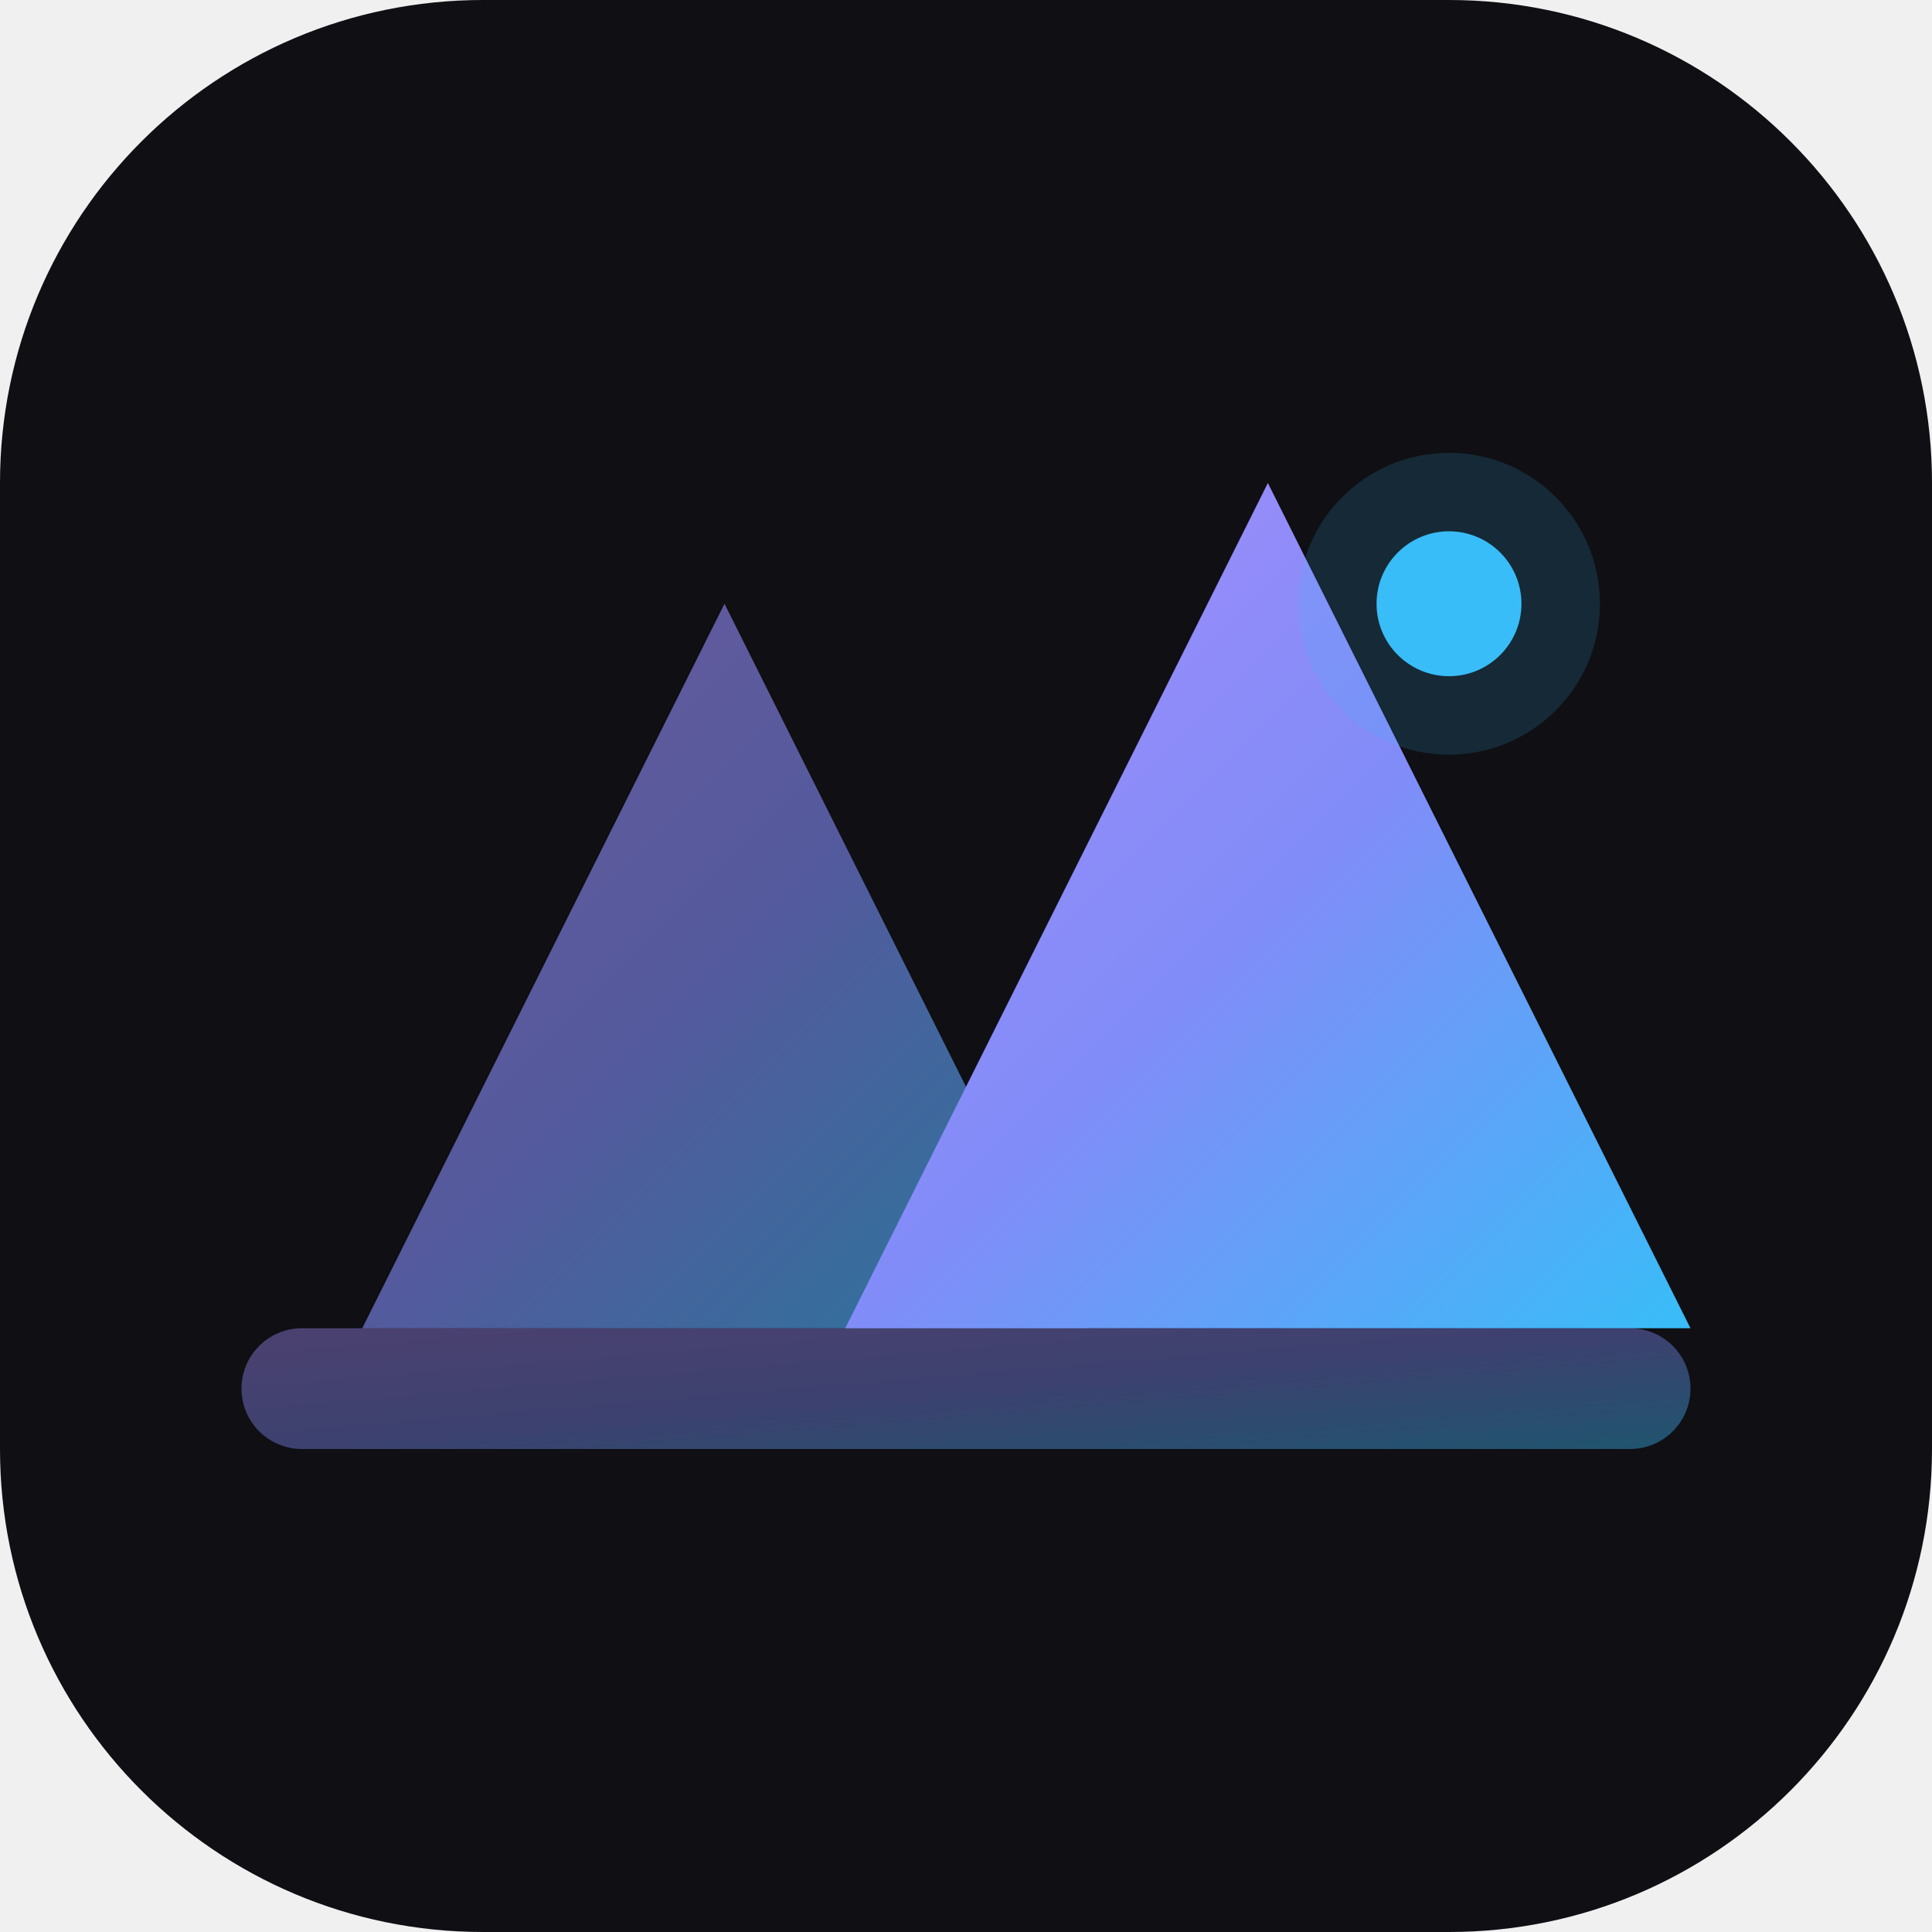
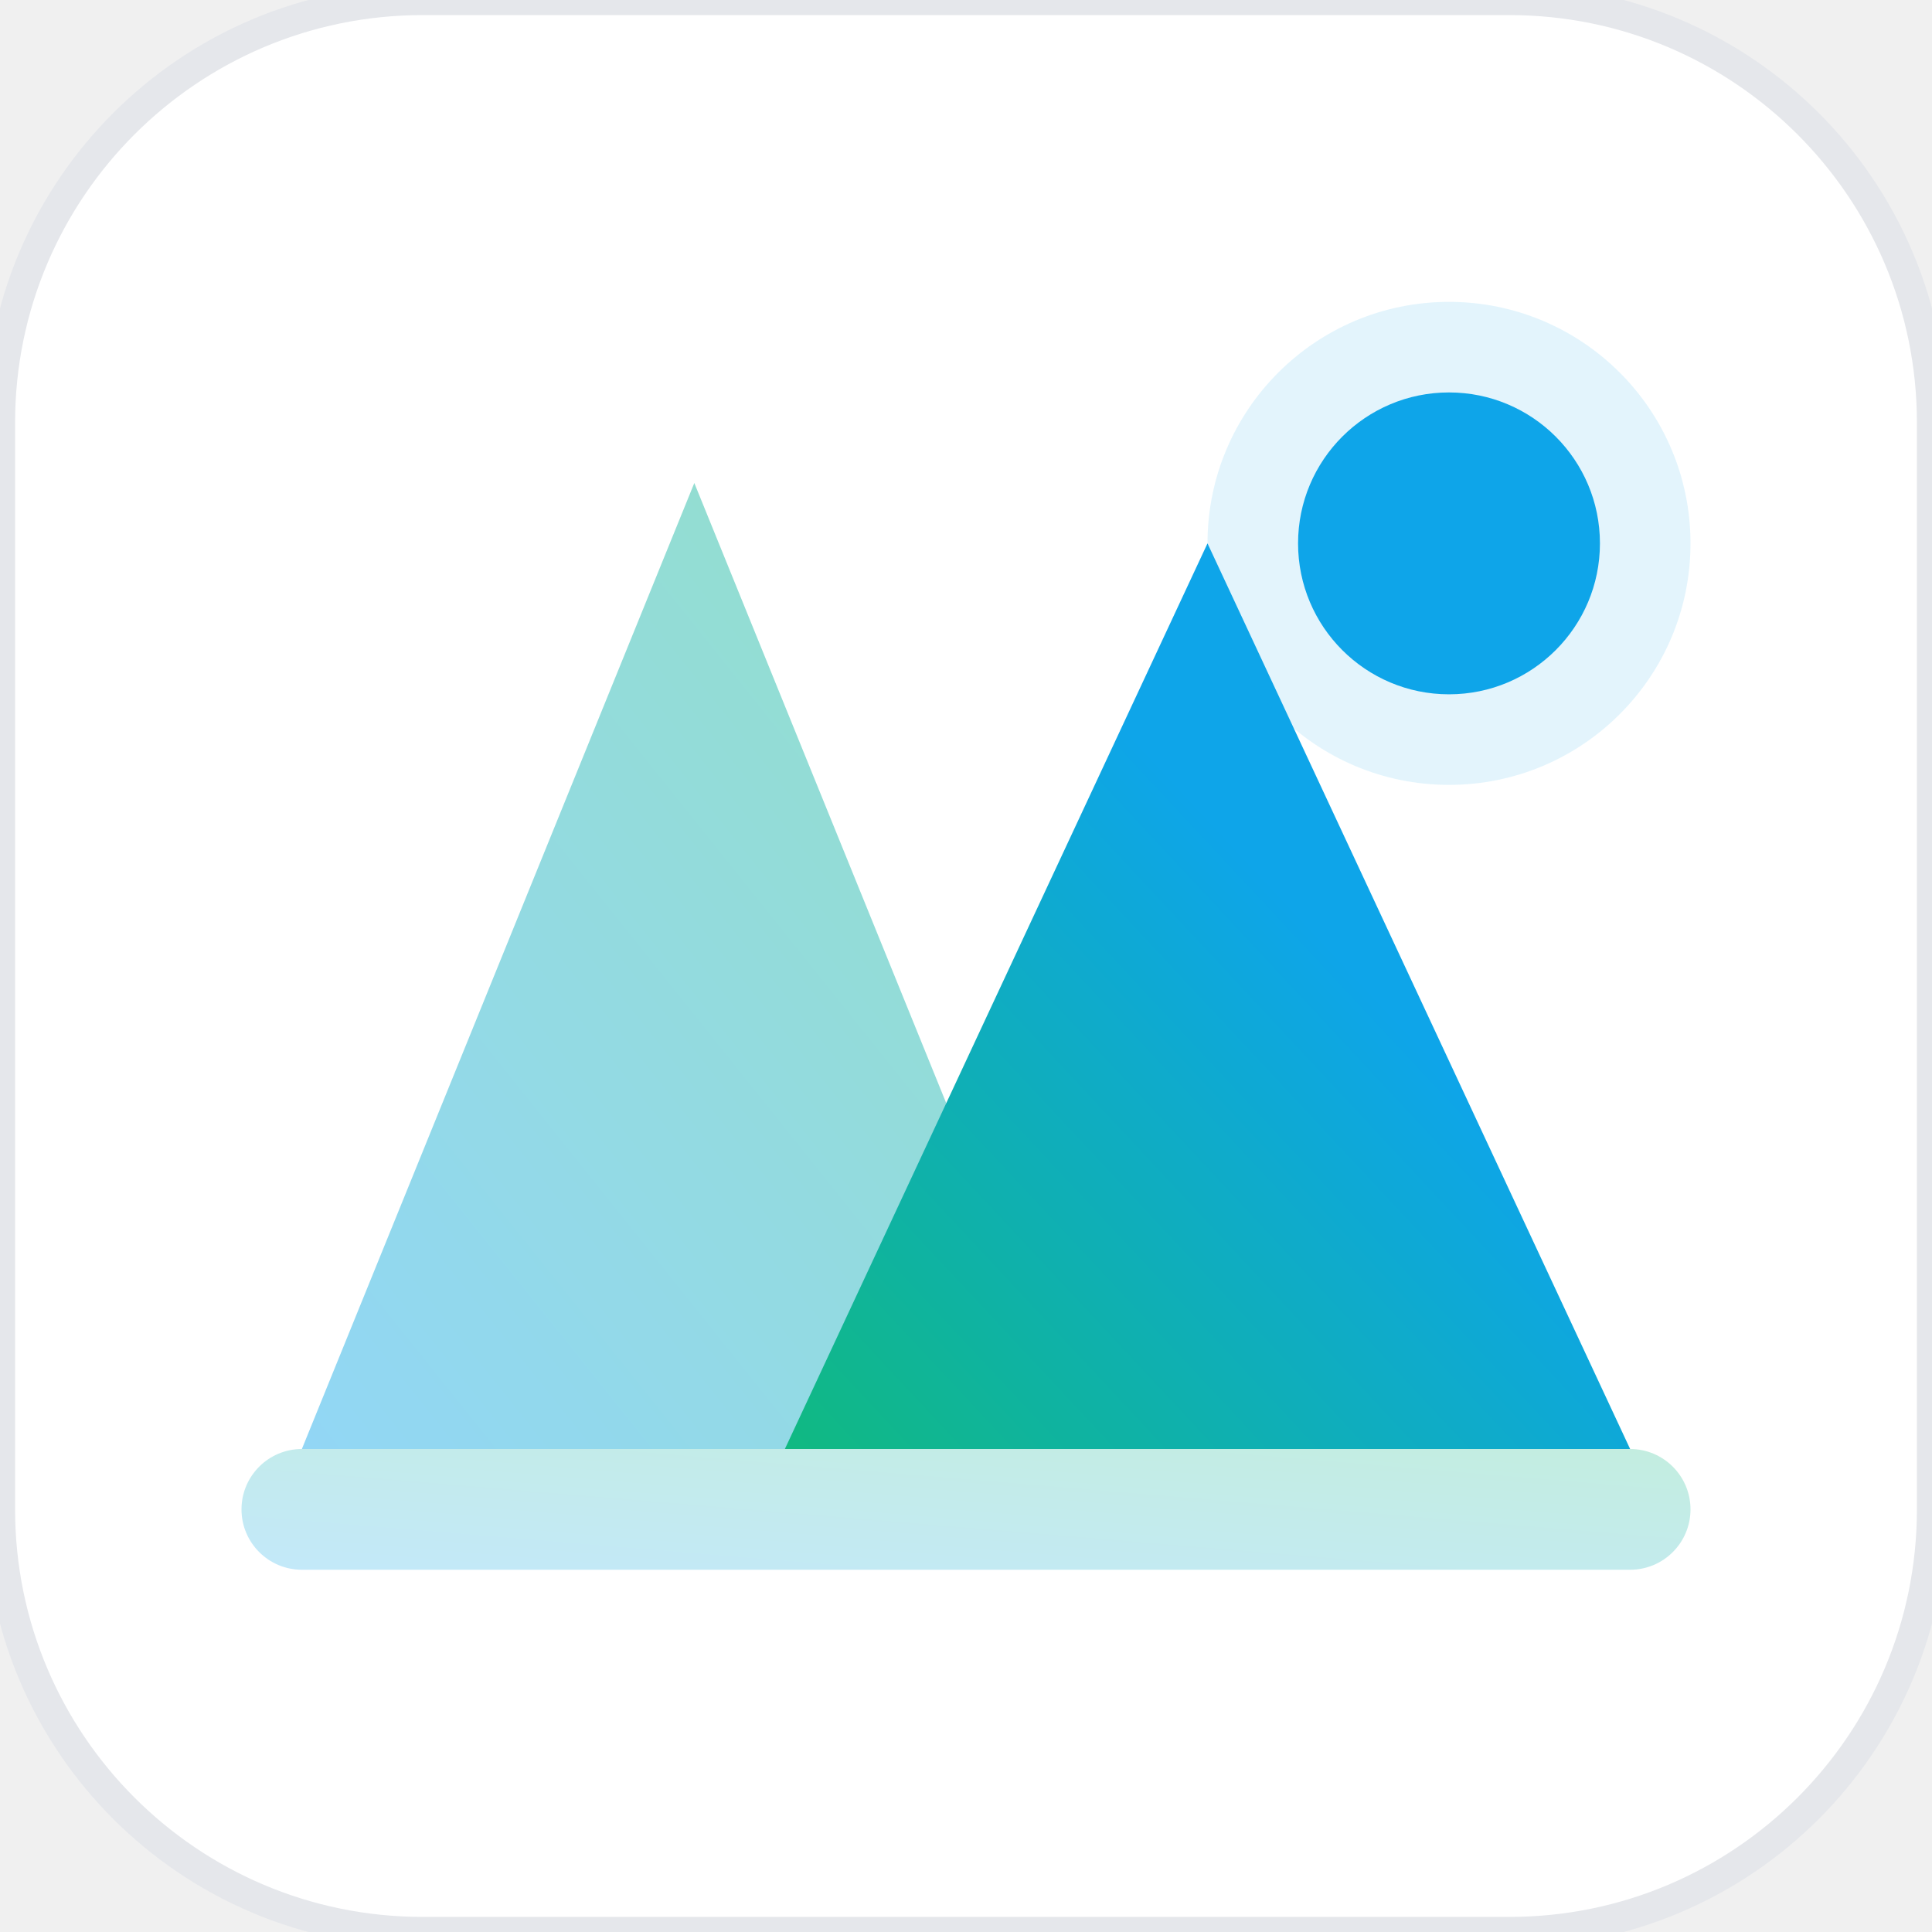
<svg xmlns="http://www.w3.org/2000/svg" viewBox="0 0 32 32">
  <defs>
-     <linearGradient id="g" x1="0%" y1="0%" x2="100%" y2="100%">
-       <stop offset="0%" stop-color="#A78BFA" />
-       <stop offset="50%" stop-color="#818CF8" />
-       <stop offset="100%" stop-color="#38BDF8" />
+     <linearGradient id="fg" x1="0%" y1="100%" x2="100%" y2="0%">
+       <stop offset="0%" stop-color="#0EA5E9" />
+       <stop offset="100%" stop-color="#10B981" />
+     </linearGradient>
+     <linearGradient id="fg2" x1="0%" y1="100%" x2="100%" y2="0%">
+       <stop offset="0%" stop-color="#10B981" />
+       <stop offset="60%" stop-color="#0EA5E9" />
    </linearGradient>
  </defs>
-   <rect width="32" height="32" rx="8" fill="#0f0f14" />
-   <polygon points="6,22 12,10 18,22" fill="url(#g)" opacity="0.6" />
-   <polygon points="14,22 21,8 28,22" fill="url(#g)" />
-   <rect x="4" y="22" width="24" height="2" rx="1" fill="url(#g)" opacity="0.4" />
-   <circle cx="24" cy="10" r="1.2" fill="#38BDF8" />
-   <circle cx="24" cy="10" r="2.5" fill="#38BDF8" opacity="0.15" />
+   <rect width="32" height="32" rx="7" fill="#FFFFFF" />
+   <rect width="32" height="32" rx="7" fill="none" stroke="#E5E7EB" stroke-width="0.5" />
+   <path d="M5 24 L11.5 8 L18 24 Z" fill="url(#fg)" opacity="0.45" />
+   <path d="M13 24 L20 9 L27 24 Z" fill="url(#fg2)" />
+   <circle cx="24" cy="9" r="2.5" fill="#0EA5E9" />
+   <circle cx="24" cy="9" r="4" fill="#0EA5E9" opacity="0.12" />
+   <rect x="4" y="24" width="24" height="2" rx="1" fill="url(#fg)" opacity="0.25" />
</svg>
